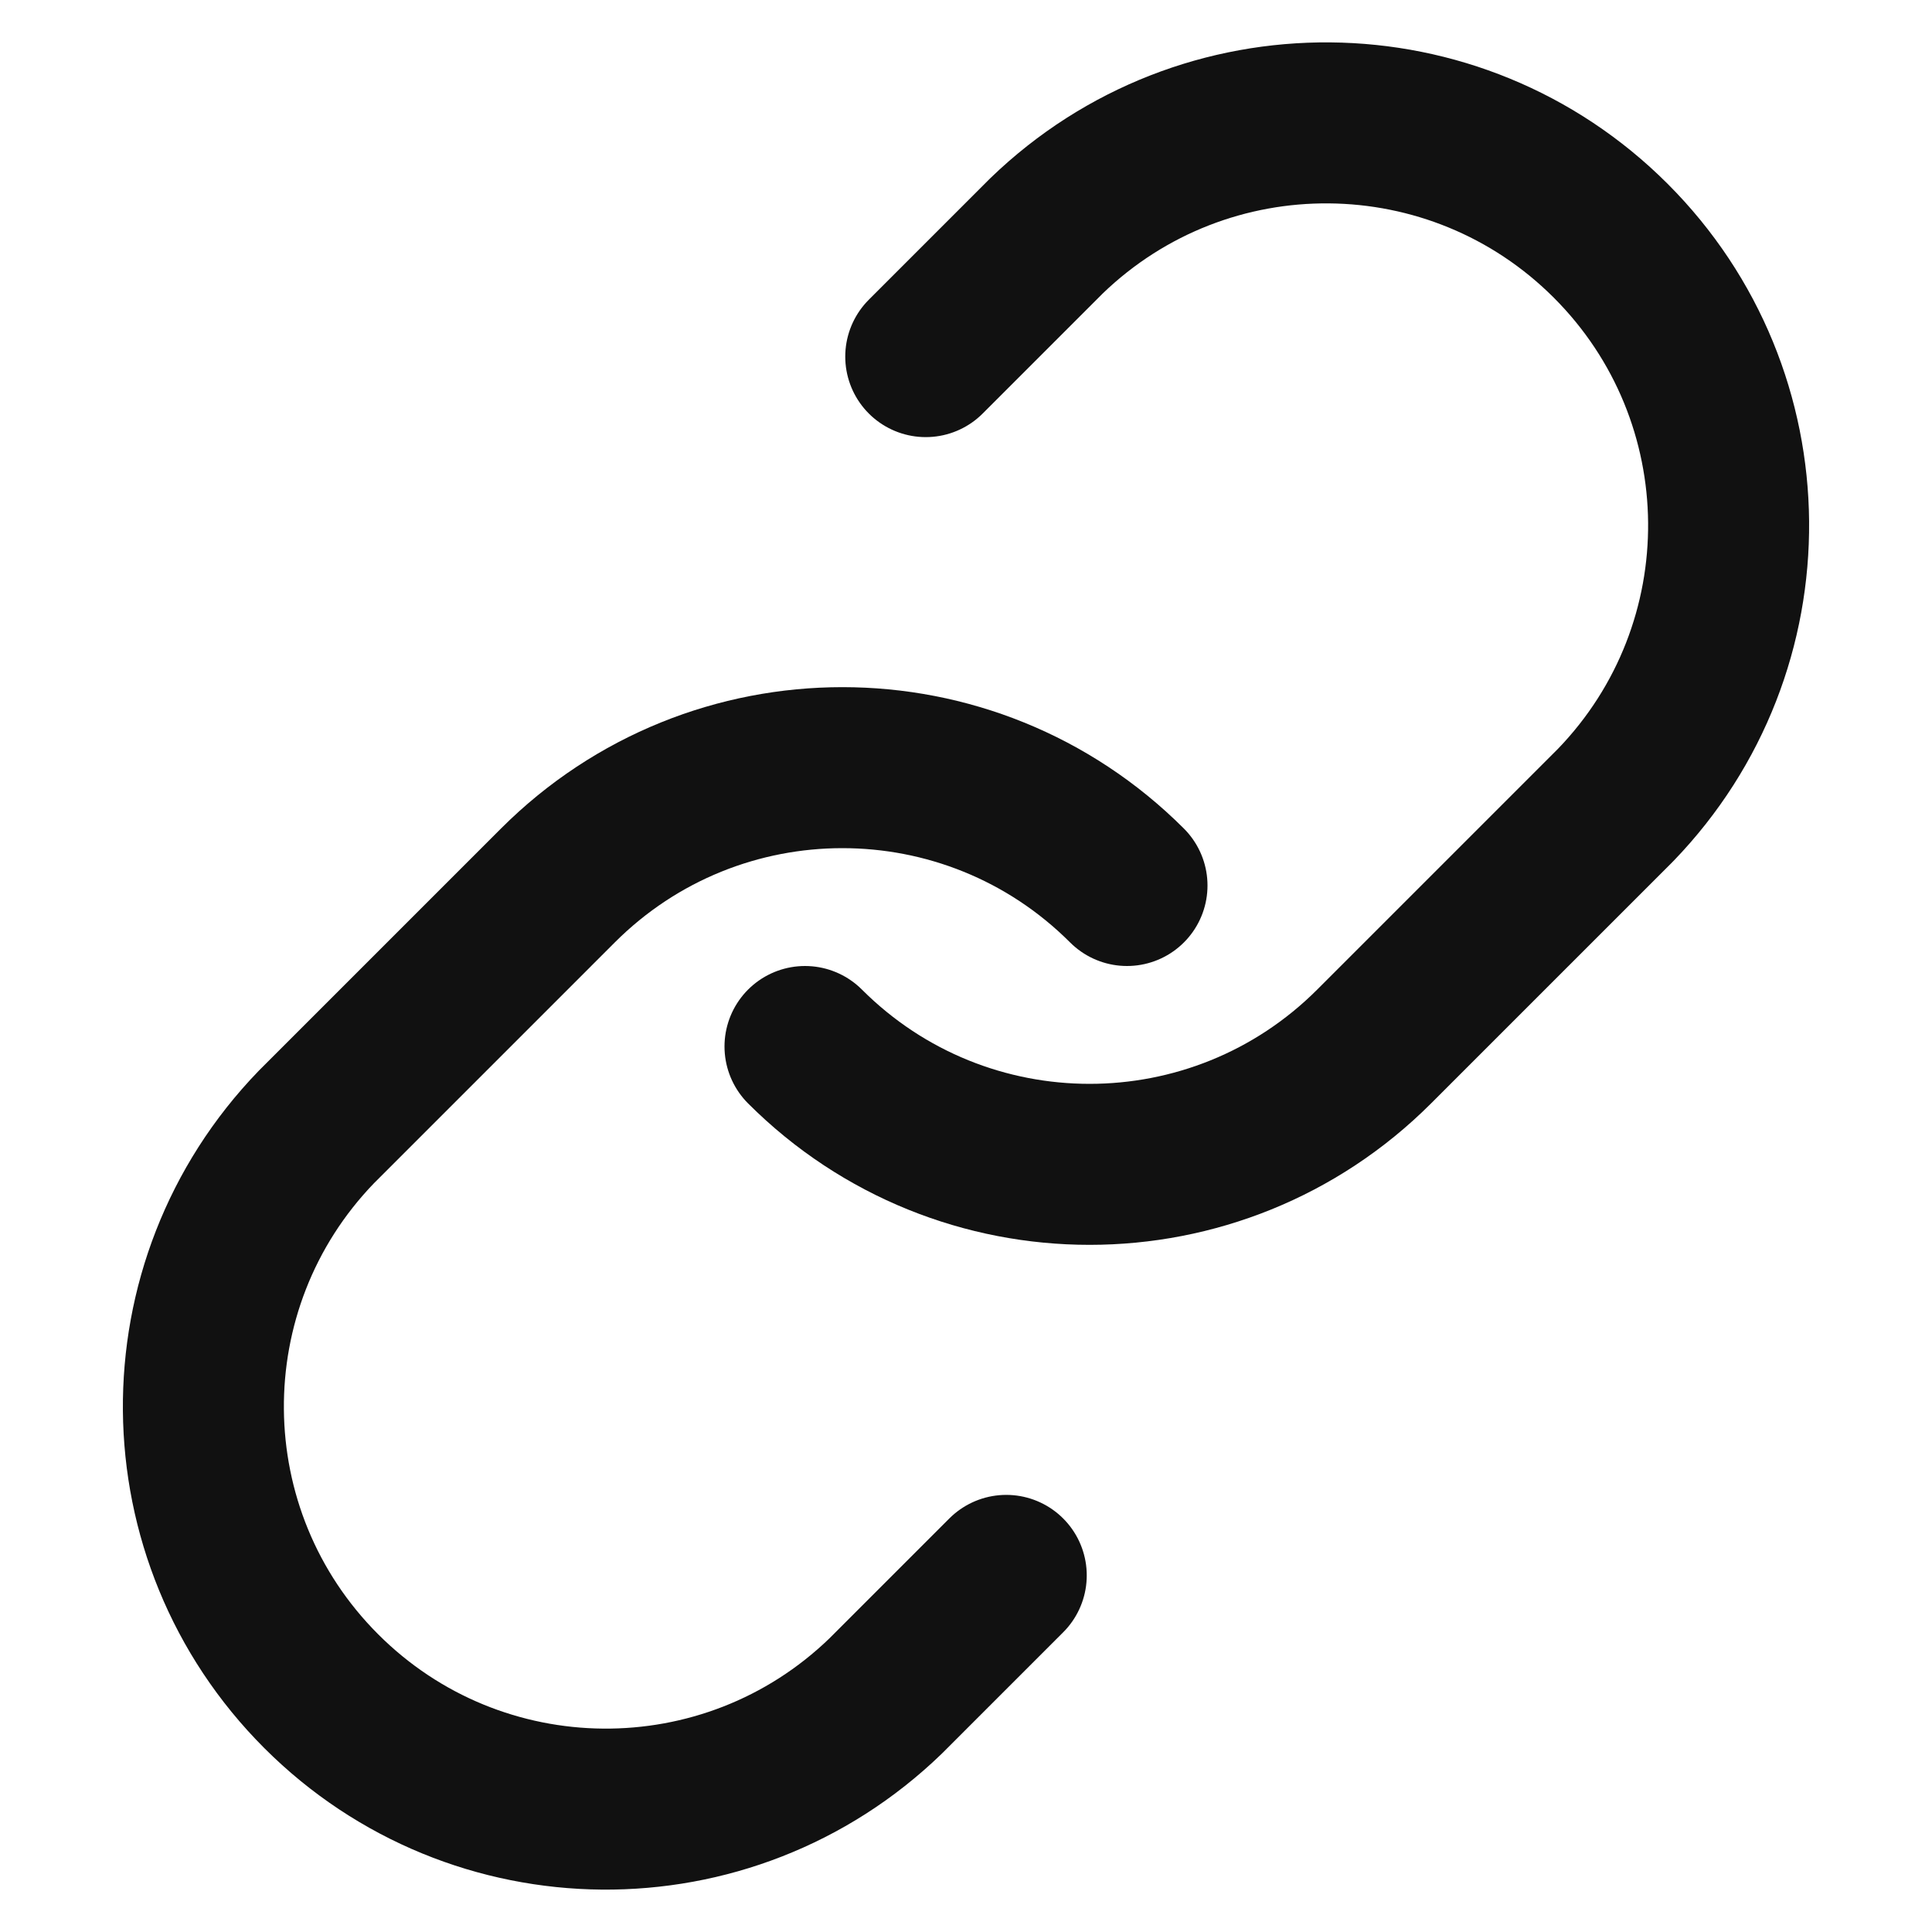
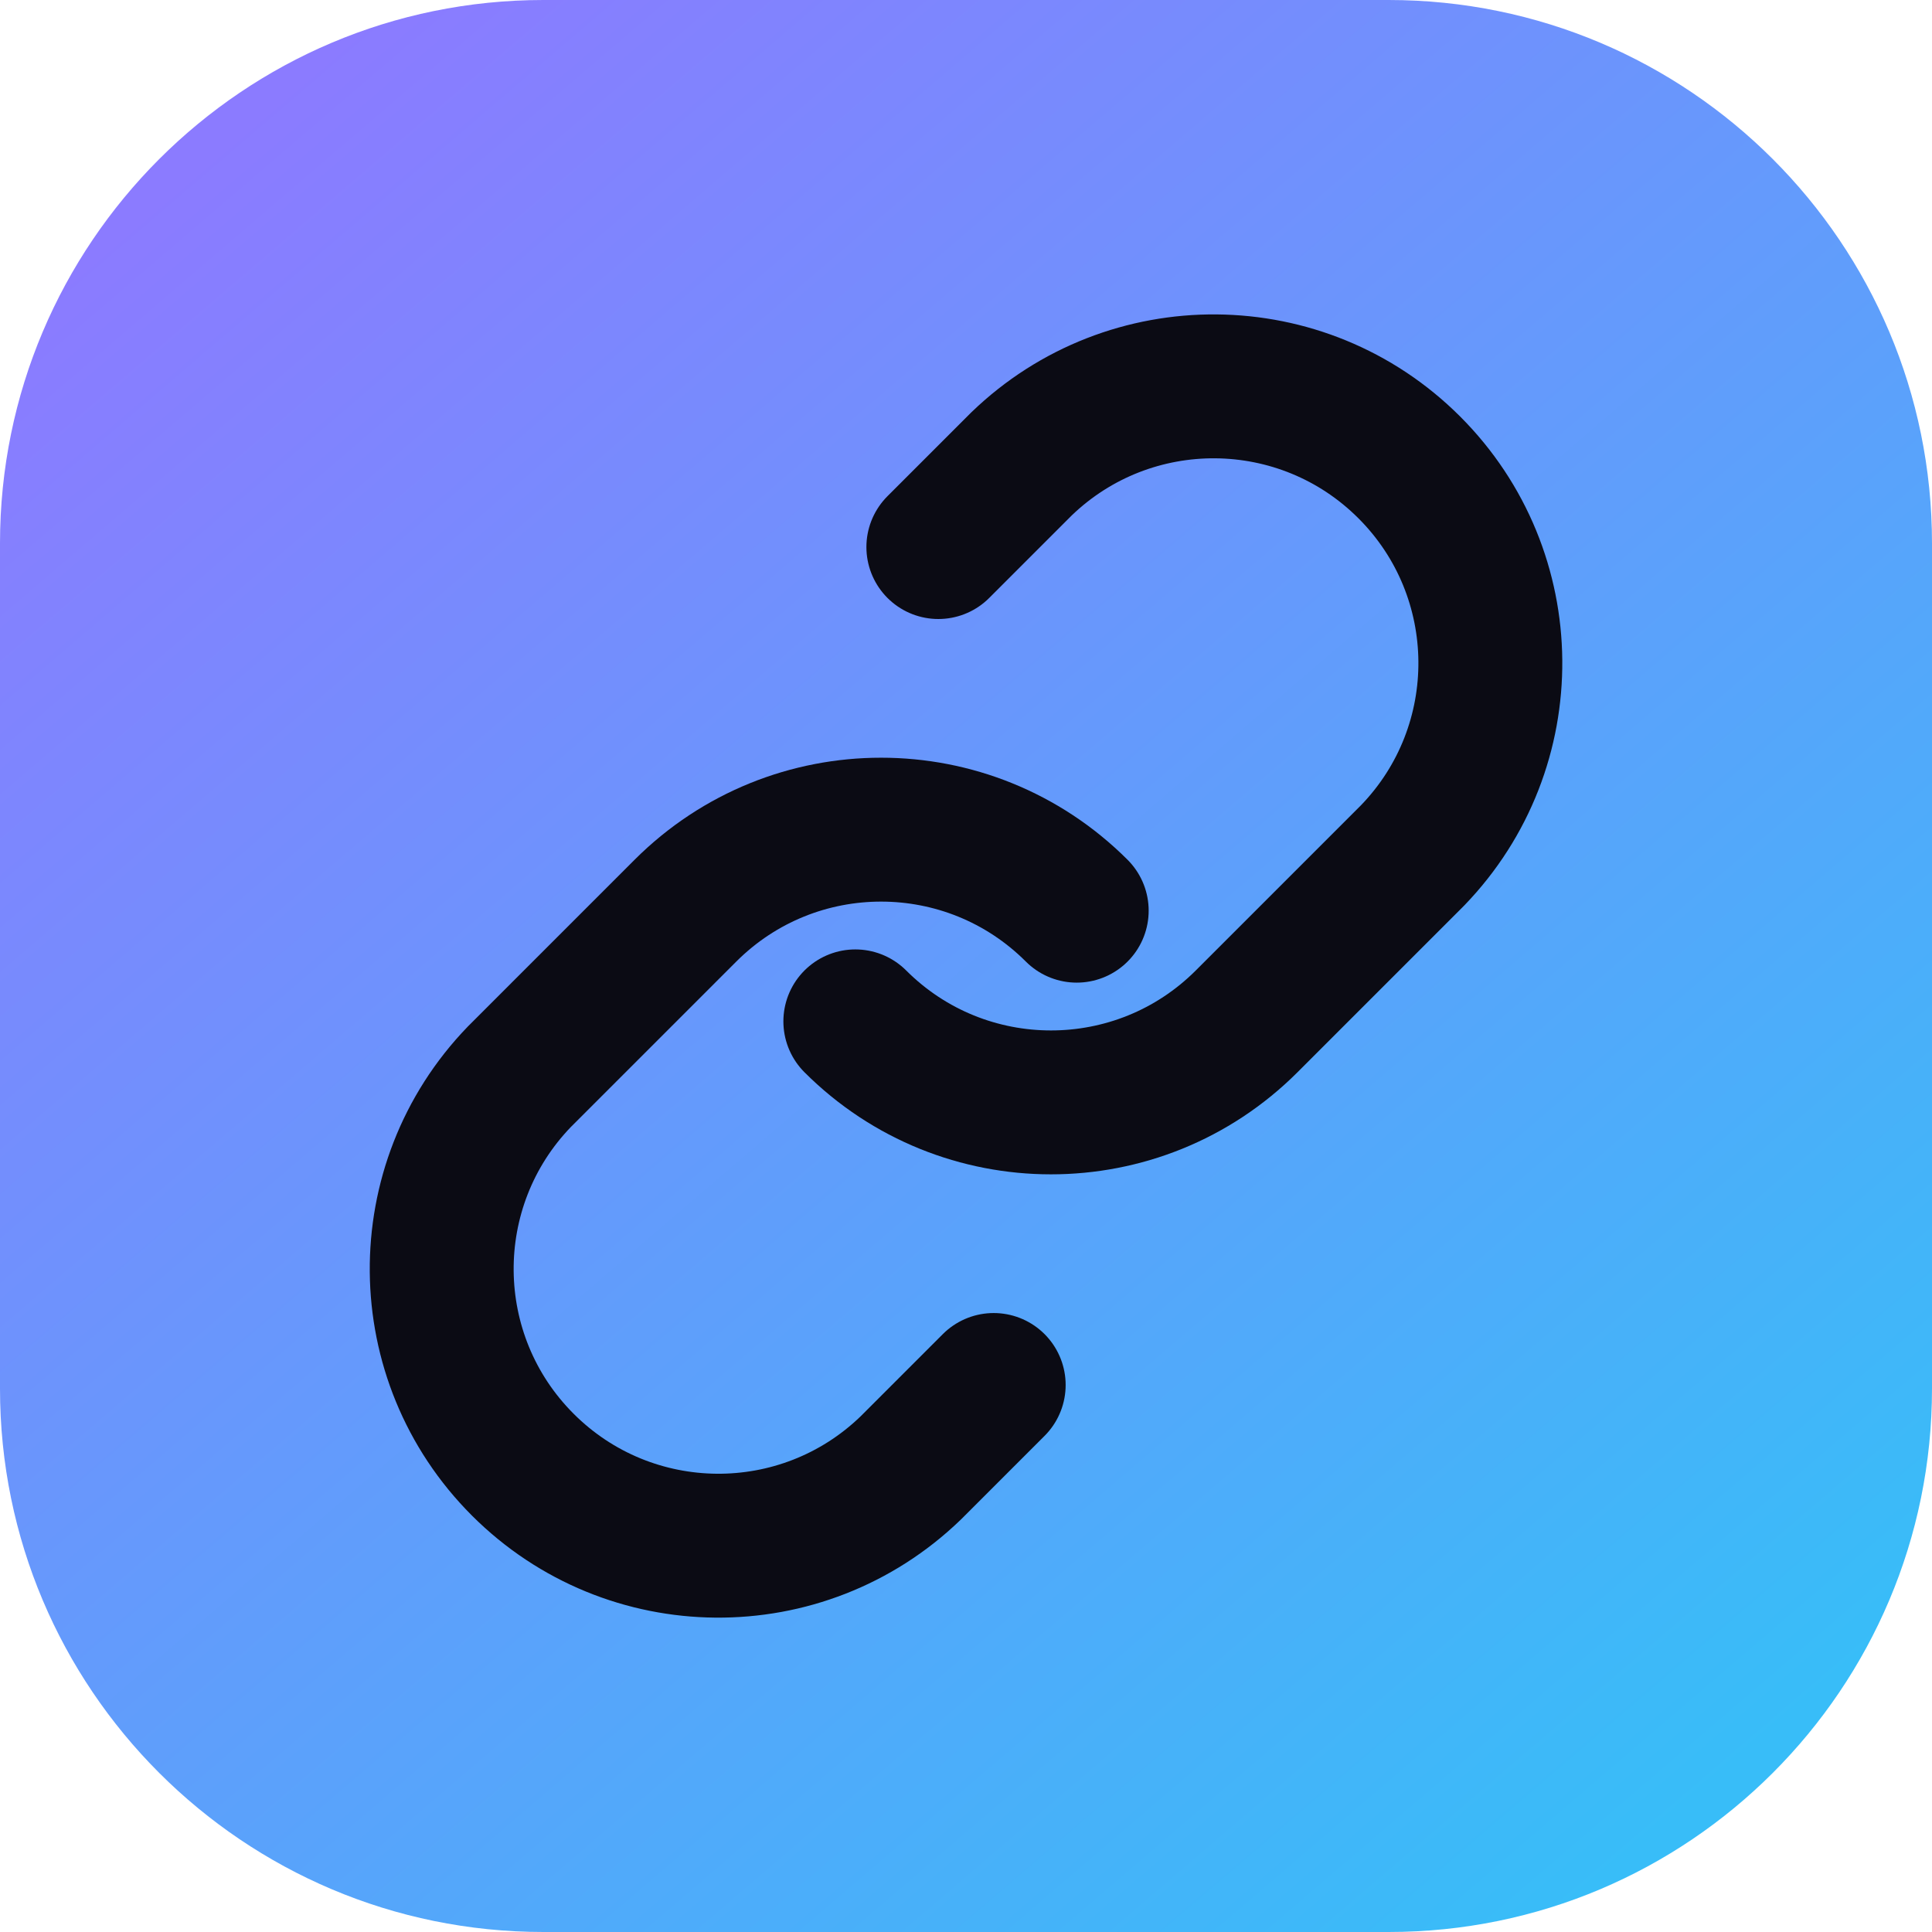
- <svg xmlns="http://www.w3.org/2000/svg" viewBox="0 0 24 24" fill="none" stroke="#111" stroke-width="2" stroke-linecap="round" stroke-linejoin="round">
-   <style>@media (prefers-color-scheme: dark){path{stroke:#f2f2f2}}</style>
-   <path d="M10 13a5 5 0 0 0 7.07 0l3-3a5 5 0 0 0-7.07-7.07l-1.5 1.5" />
-   <path d="M14 11a5 5 0 0 0-7.07 0l-3 3a5 5 0 0 0 7.07 7.07l1.5-1.5" />
+ <svg xmlns="http://www.w3.org/2000/svg" viewBox="0 0 32 32">
+   <defs>
+     <linearGradient id="g" x1="4" y1="2" x2="28" y2="30" gradientUnits="userSpaceOnUse">
+       <stop stop-color="#8b7bff" />
+       <stop offset="1" stop-color="#38bdf8" />
+     </linearGradient>
+   </defs>
+   <rect width="32" height="32" rx="9" fill="url(#g)" />
+   <g fill="none" stroke="#0b0b14" stroke-width="2.6" stroke-linecap="round" stroke-linejoin="round" transform="translate(5 5) scale(.9167)">
+     <path d="M10 13a5 5 0 0 0 7.07 0l3-3a5 5 0 0 0-7.07-7.07l-1.5 1.5" />
+     <path d="M14 11a5 5 0 0 0-7.07 0l-3 3a5 5 0 0 0 7.07 7.07l1.5-1.5" />
+   </g>
</svg>
